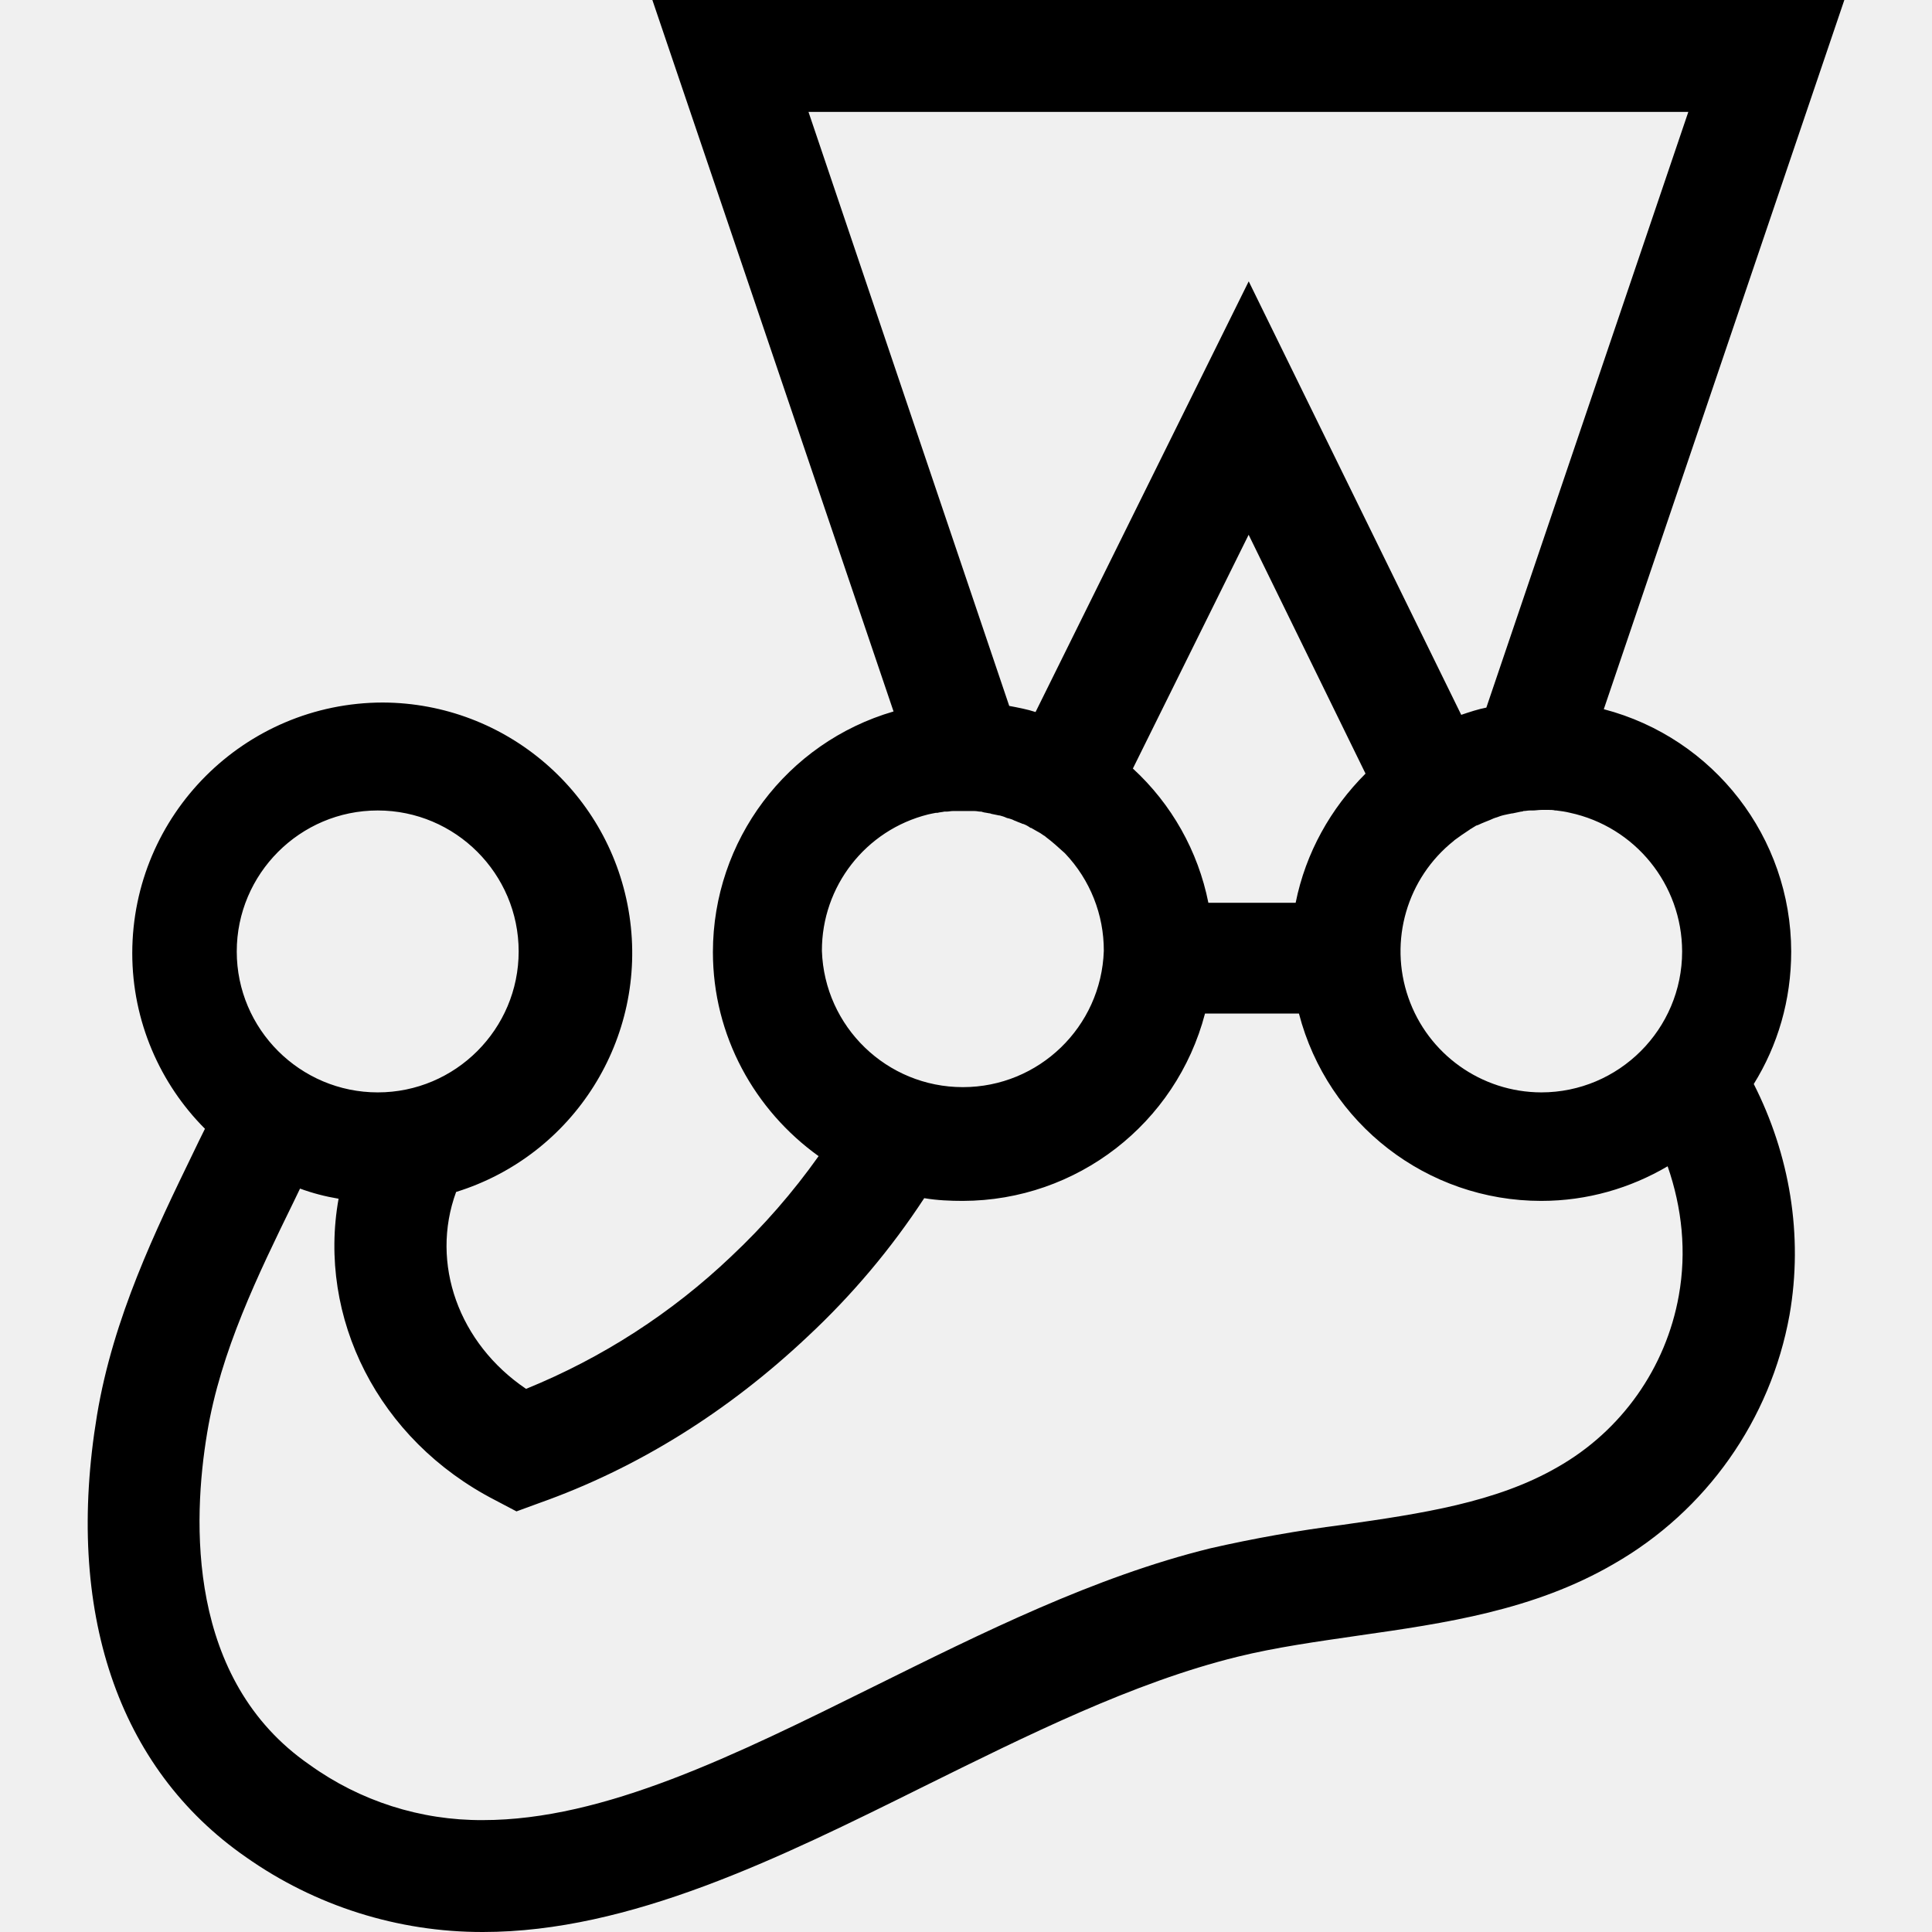
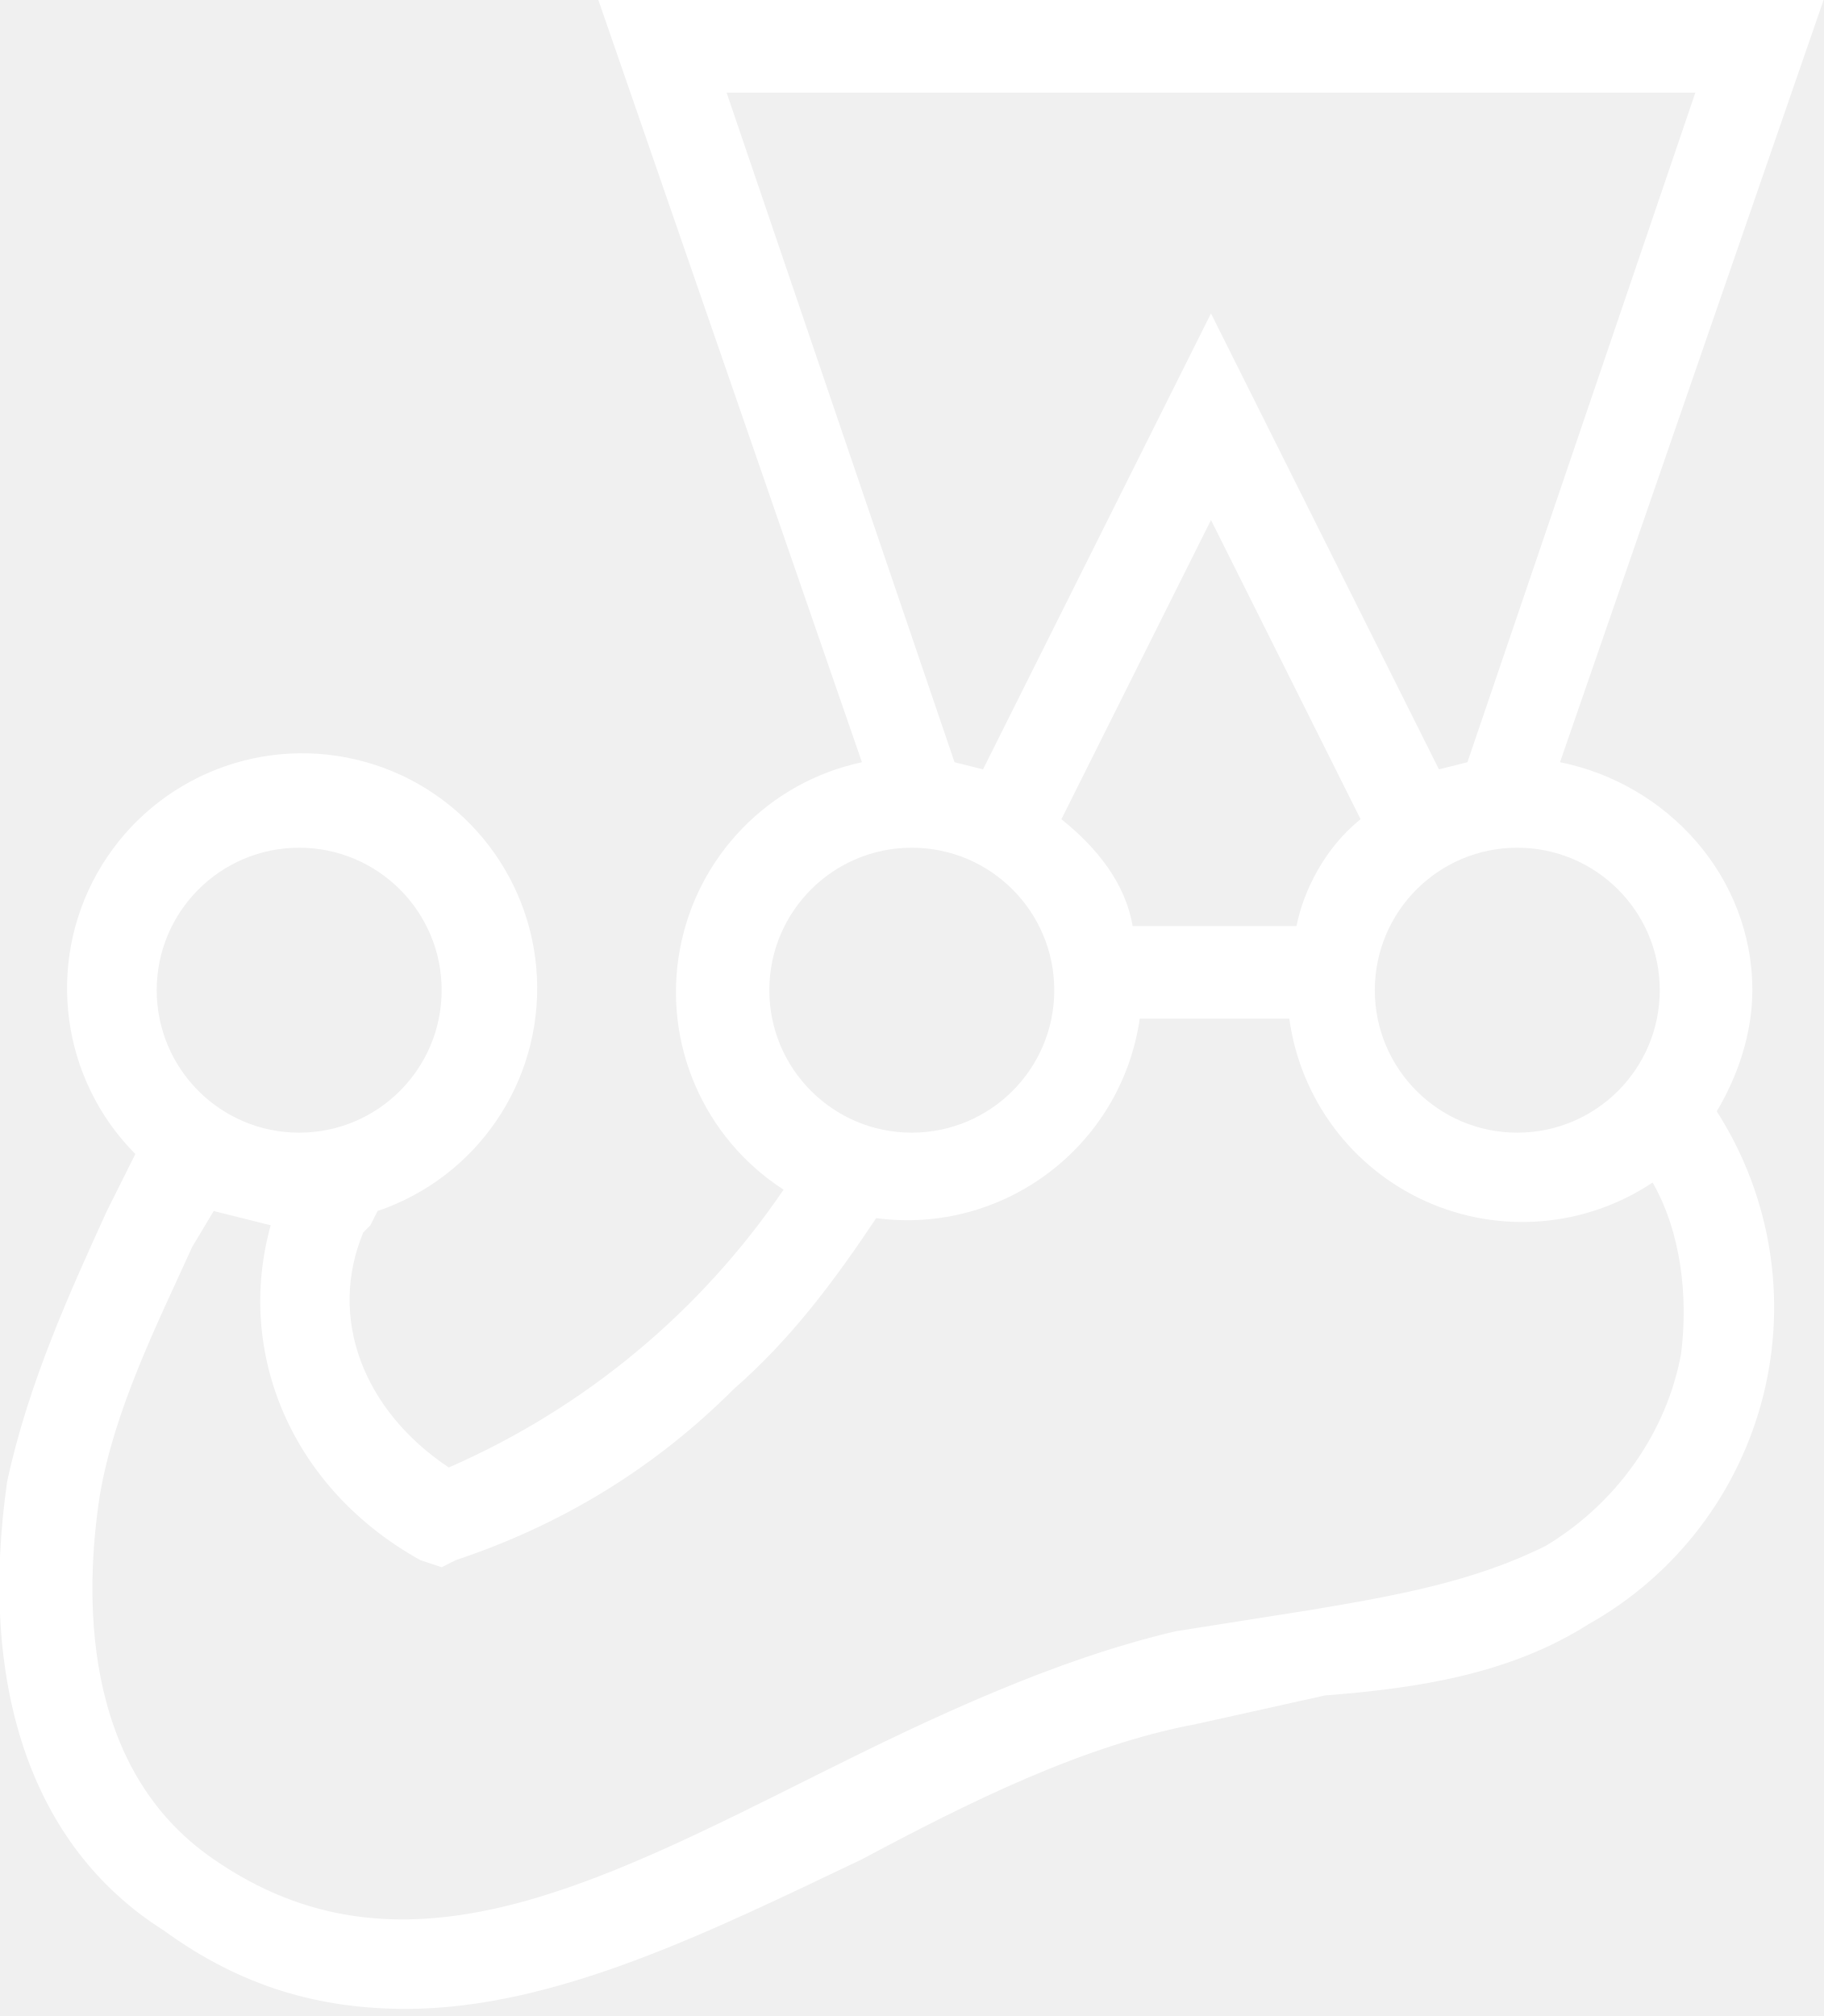
- <svg xmlns="http://www.w3.org/2000/svg" role="img" viewBox="0 0 24 24">
-   <path d="M22.251 11.82a3.117 3.117 0 0 0-2.328-3.01L22.911 0H8.104L11.1 8.838a3.116 3.116 0 0 0-2.244 2.988c0 1.043.52 1.967 1.313 2.536a8.279 8.279 0 0 1-1.084 1.244 8.14 8.14 0 0 1-2.55 1.647c-.834-.563-1.195-1.556-.869-2.446a3.11 3.11 0 0 0-.91-6.08 3.117 3.117 0 0 0-3.113 3.113c0 .848.347 1.626.903 2.182-.048.097-.097.195-.146.299-.465.959-.993 2.043-1.195 3.259-.403 2.432.257 4.384 1.849 5.489A5.093 5.093 0 0 0 5.999 24c1.827 0 3.682-.917 5.475-1.807 1.279-.632 2.599-1.292 3.898-1.612.48-.118.98-.187 1.508-.264 1.07-.153 2.175-.312 3.168-.89a4.482 4.482 0 0 0 2.182-3.091c.174-.994 0-1.994-.444-2.87.298-.48.465-1.042.465-1.647zm-1.355 0c0 .965-.785 1.75-1.75 1.75a1.753 1.753 0 0 1-1.085-3.126l.007-.007c.056-.042.118-.084.18-.125 0 0 .008 0 .008-.007.028-.014.055-.035.083-.05.007 0 .014-.006.021-.006.028-.014.063-.028.097-.042.035-.014.07-.027.098-.041.007 0 .013-.007.02-.007.028-.007.056-.021.084-.028.007 0 .02-.007.028-.007.034-.007.062-.014.097-.02h.007l.104-.022c.007 0 .02 0 .028-.007.028 0 .055-.007.083-.007h.035c.035 0 .07-.007.111-.007h.09c.028 0 .05 0 .077.007h.014c.055.007.111.014.167.028a1.766 1.766 0 0 1 1.396 1.723zM10.043 1.39h10.93l-2.509 7.4c-.104.02-.208.055-.312.09l-2.64-5.385-2.648 5.35c-.104-.034-.216-.055-.327-.076l-2.494-7.38zm4.968 9.825a3.083 3.083 0 0 0-.938-1.668l1.438-2.904 1.452 2.967c-.43.43-.743.98-.868 1.605H15.01zm-3.481-1.098c.034-.007.062-.014.097-.02h.02c.029-.008.056-.008.084-.015h.028c.028 0 .049-.007.076-.007h.271c.028 0 .049.007.07.007.014 0 .02 0 .035.007.027.007.048.007.076.014.007 0 .014 0 .028.007l.097.02h.007c.028.008.056.015.083.029.007 0 .014.007.028.007.021.007.049.014.07.027.007 0 .014.007.02.007.028.014.056.021.084.035h.007a.374.374 0 0 1 .09.049h.007c.028.014.056.034.084.048.007 0 .007.007.013.007.028.014.05.035.077.049l.007.007c.083.062.16.132.236.201l.007.007a1.747 1.747 0 0 1 .48 1.209 1.752 1.752 0 0 1-3.502 0 1.742 1.742 0 0 1 1.32-1.695zm-6.838-.049c.966 0 1.751.786 1.751 1.751s-.785 1.751-1.75 1.751-1.752-.785-1.752-1.75.786-1.752 1.751-1.752zm16.163 6.025a3.07 3.07 0 0 1-1.508 2.133c-.758.438-1.689.577-2.669.716a17.29 17.29 0 0 0-1.64.291c-1.445.355-2.834 1.05-4.182 1.717-1.724.854-3.35 1.66-4.857 1.66a3.645 3.645 0 0 1-2.154-.688c-1.529-1.056-1.453-3.036-1.272-4.12.167-1.015.632-1.966 1.077-2.877.028-.055.049-.104.077-.16.152.056.312.098.479.126-.264 1.473.486 2.994 1.946 3.745l.264.139.284-.104c1.216-.431 2.342-1.133 3.336-2.071a9.334 9.334 0 0 0 1.445-1.716c.16.027.32.034.48.034a3.117 3.117 0 0 0 3.008-2.327h1.167a3.109 3.109 0 0 0 3.01 2.327c.576 0 1.11-.16 1.57-.43.18.52.236 1.063.139 1.605z" />
+ <svg xmlns="http://www.w3.org/2000/svg" preserveAspectRatio="xMidYMid" viewBox="0 0 256 283">
+   <style>
+     .background-svg-color {
+       opacity: 0;
+       transition: opacity 0.3s ease; /* Adiciona um efeito suave de fade */
+     }
+ 
+     .group:hover .background-svg-color {
+       opacity: 1;
+     }
+ 
+   </style>
+   <g class="background-svg-color">
+     <path d="M240 139a26 26 0 0 0-29-26L247 6H93l36 107a26 26 0 0 0-28 26c0 12 8 22 19 25a115 115 0 0 1-58 49c-16-8-23-27-17-43l3-5a26 26 0 1 0-21-4c-7 14-16 30-19 48-4 21 0 44 18 57 44 30 91-18 140-31 18-4 38-3 54-13 12-6 20-18 22-31 2-12-1-25-9-35 4-5 7-11 7-17" fill="#99425B" />
+   </g>
+   <path d="M236 190c-2 11-9 21-19 27-10 5-21 7-33 9l-19 3c-17 4-34 12-50 20-32 16-59 30-85 12-19-13-18-38-16-51 2-12 8-24 13-35l3-5 8 2c-5 18 3 37 21 47l3 1 2-1c15-5 28-13 39-24 8-7 14-15 20-24a33 33 0 0 0 37-28h21a33 33 0 0 0 51 23c4 7 5 16 4 24ZM42 119a20 20 0 1 1 0 40 20 20 0 0 1 0-40Zm66 20a20 20 0 1 1 40 0 20 20 0 0 1-40 0Zm83-24c-5 4-8 10-9 15h-23c-1-6-5-11-10-15l21-42 21 42ZM102 13h136l-32 94-4 1-32-64-32 64-4-1-32-94Zm131 126a20 20 0 0 1-20 20 20 20 0 1 1 20-20Zm13 0c0-16-12-29-27-32L256 0H84l37 107a33 33 0 0 0-11 60 110 110 0 0 1-47 39c-12-8-17-21-12-33l1-1 1-2a33 33 0 1 0-34-8l-4 8c-5 11-11 24-14 38-4 28 3 51 22 63 11 8 22 11 34 11 21 0 43-11 64-21 15-8 31-16 47-19l18-4c13-1 26-3 37-10a51 51 0 0 0 18-72c3-5 5-11 5-17Z" fill="#FFF" />
</svg>
